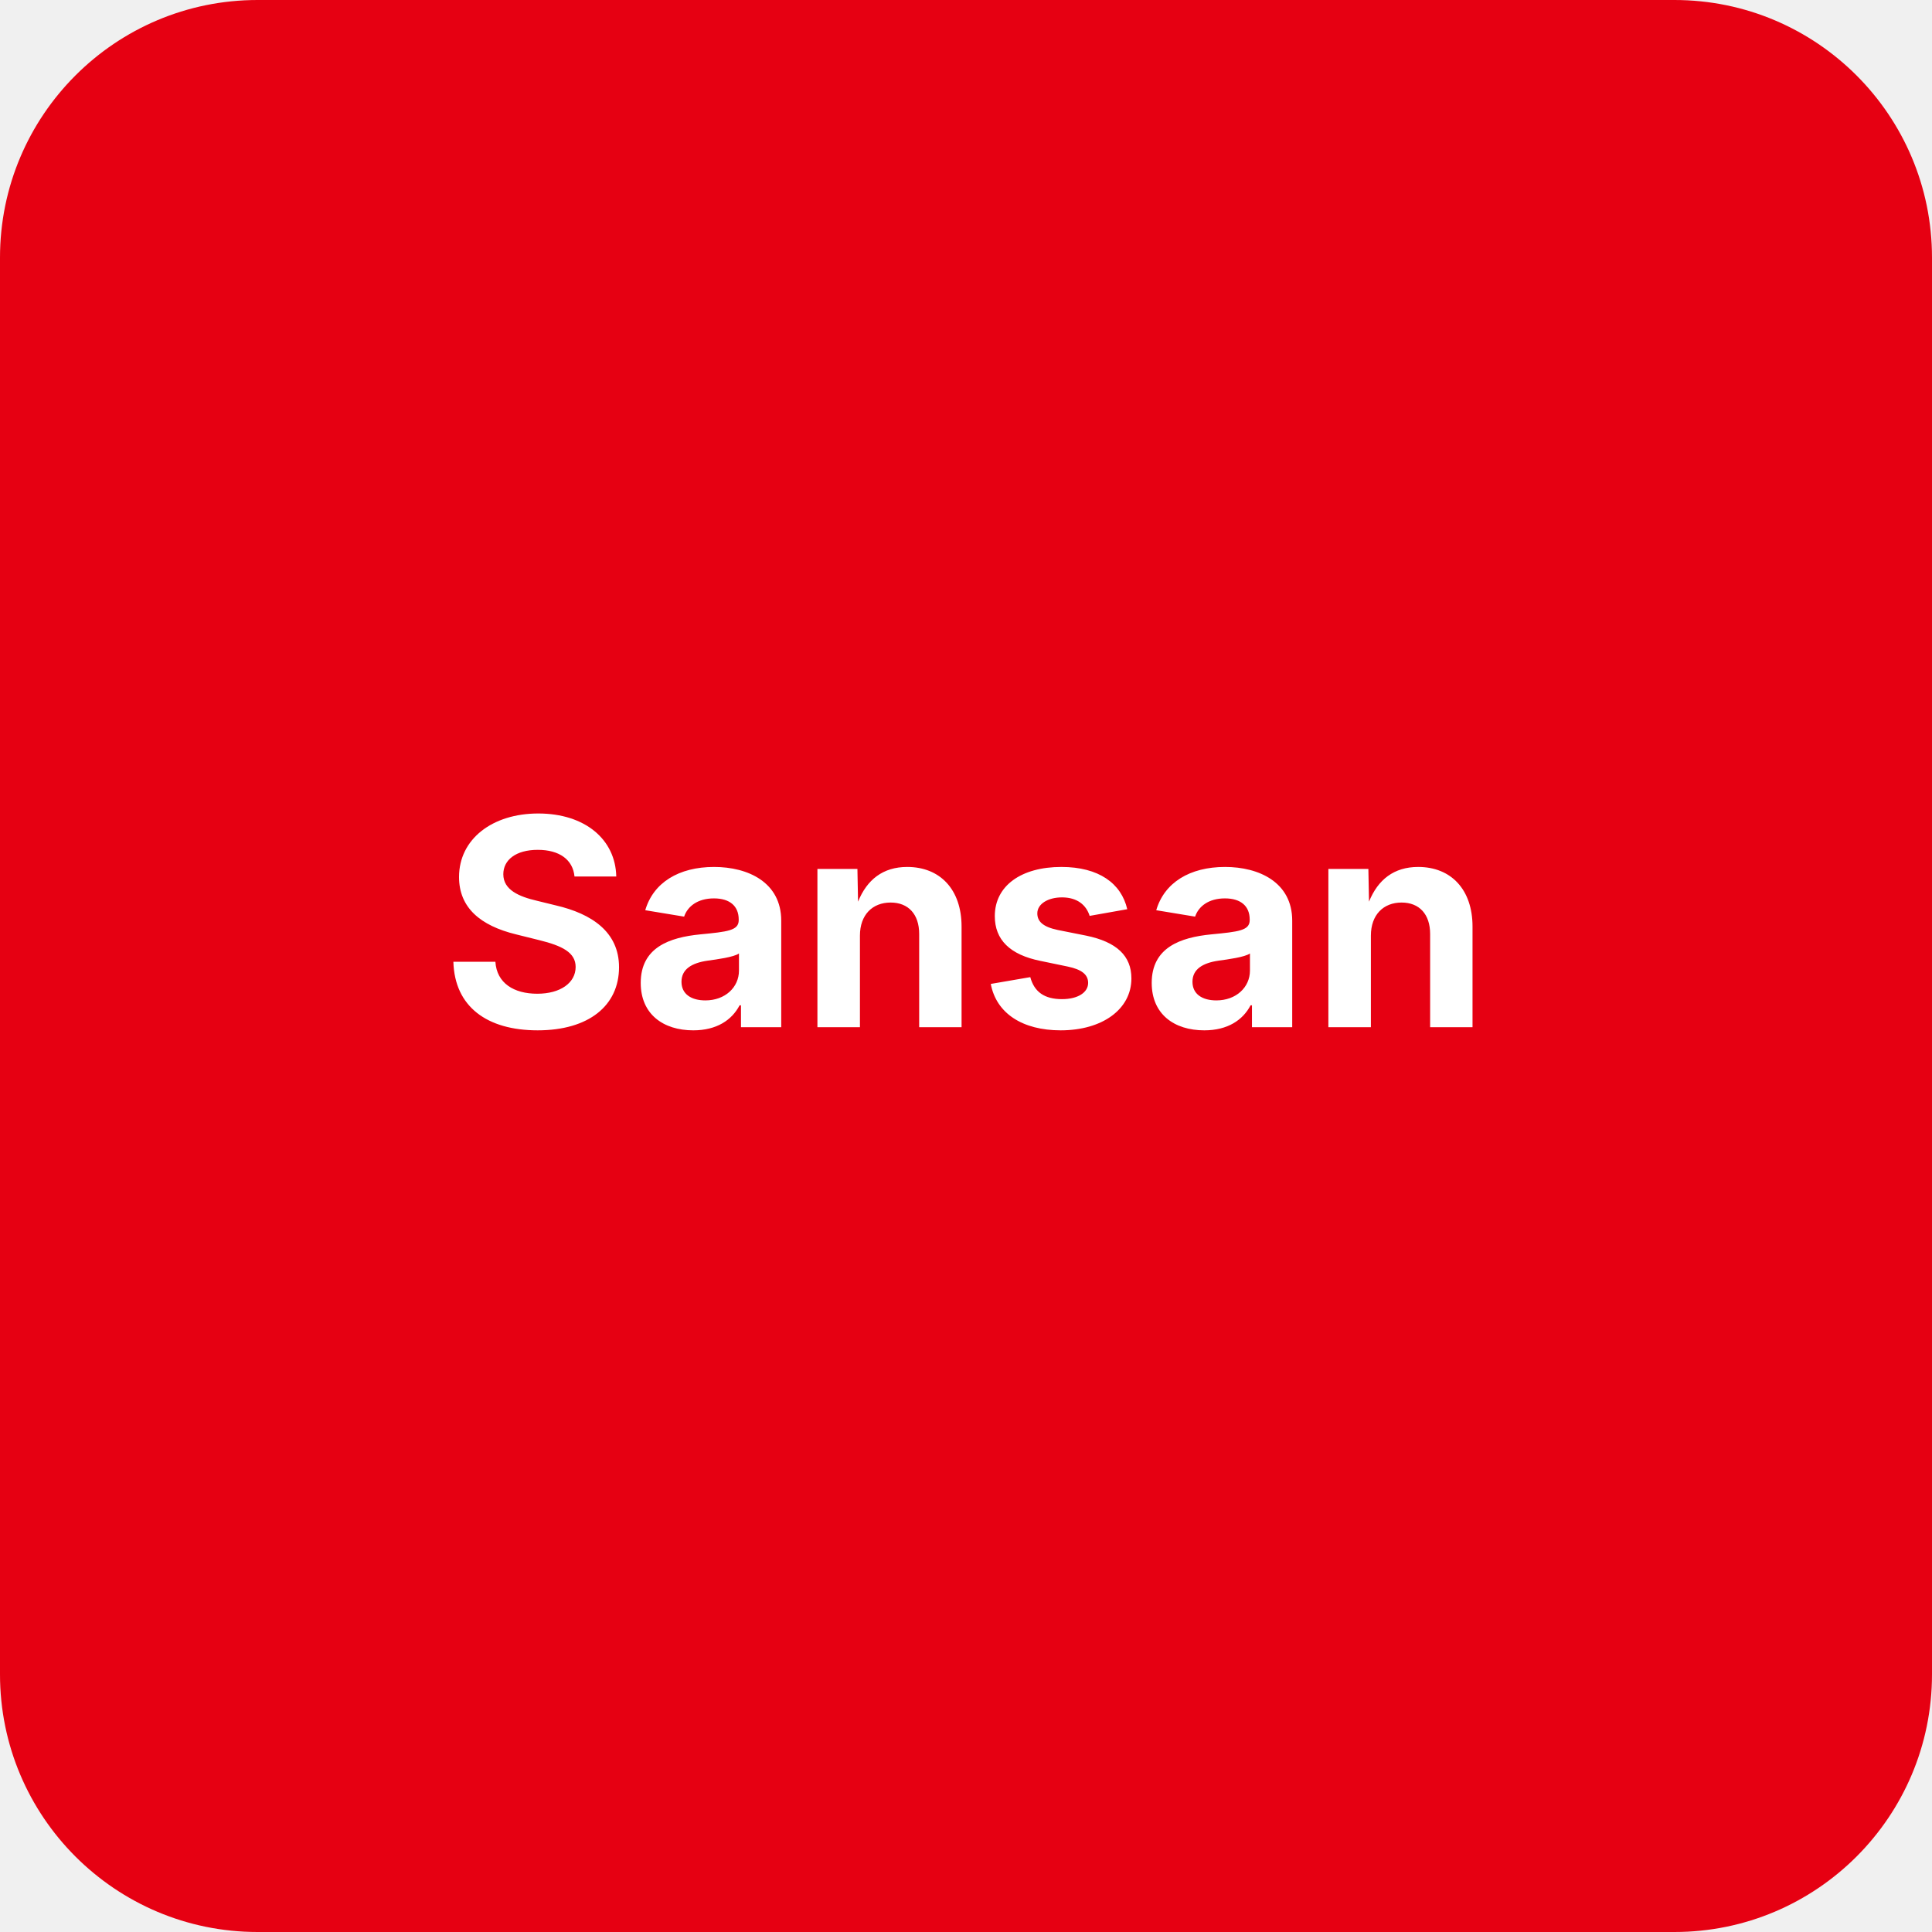
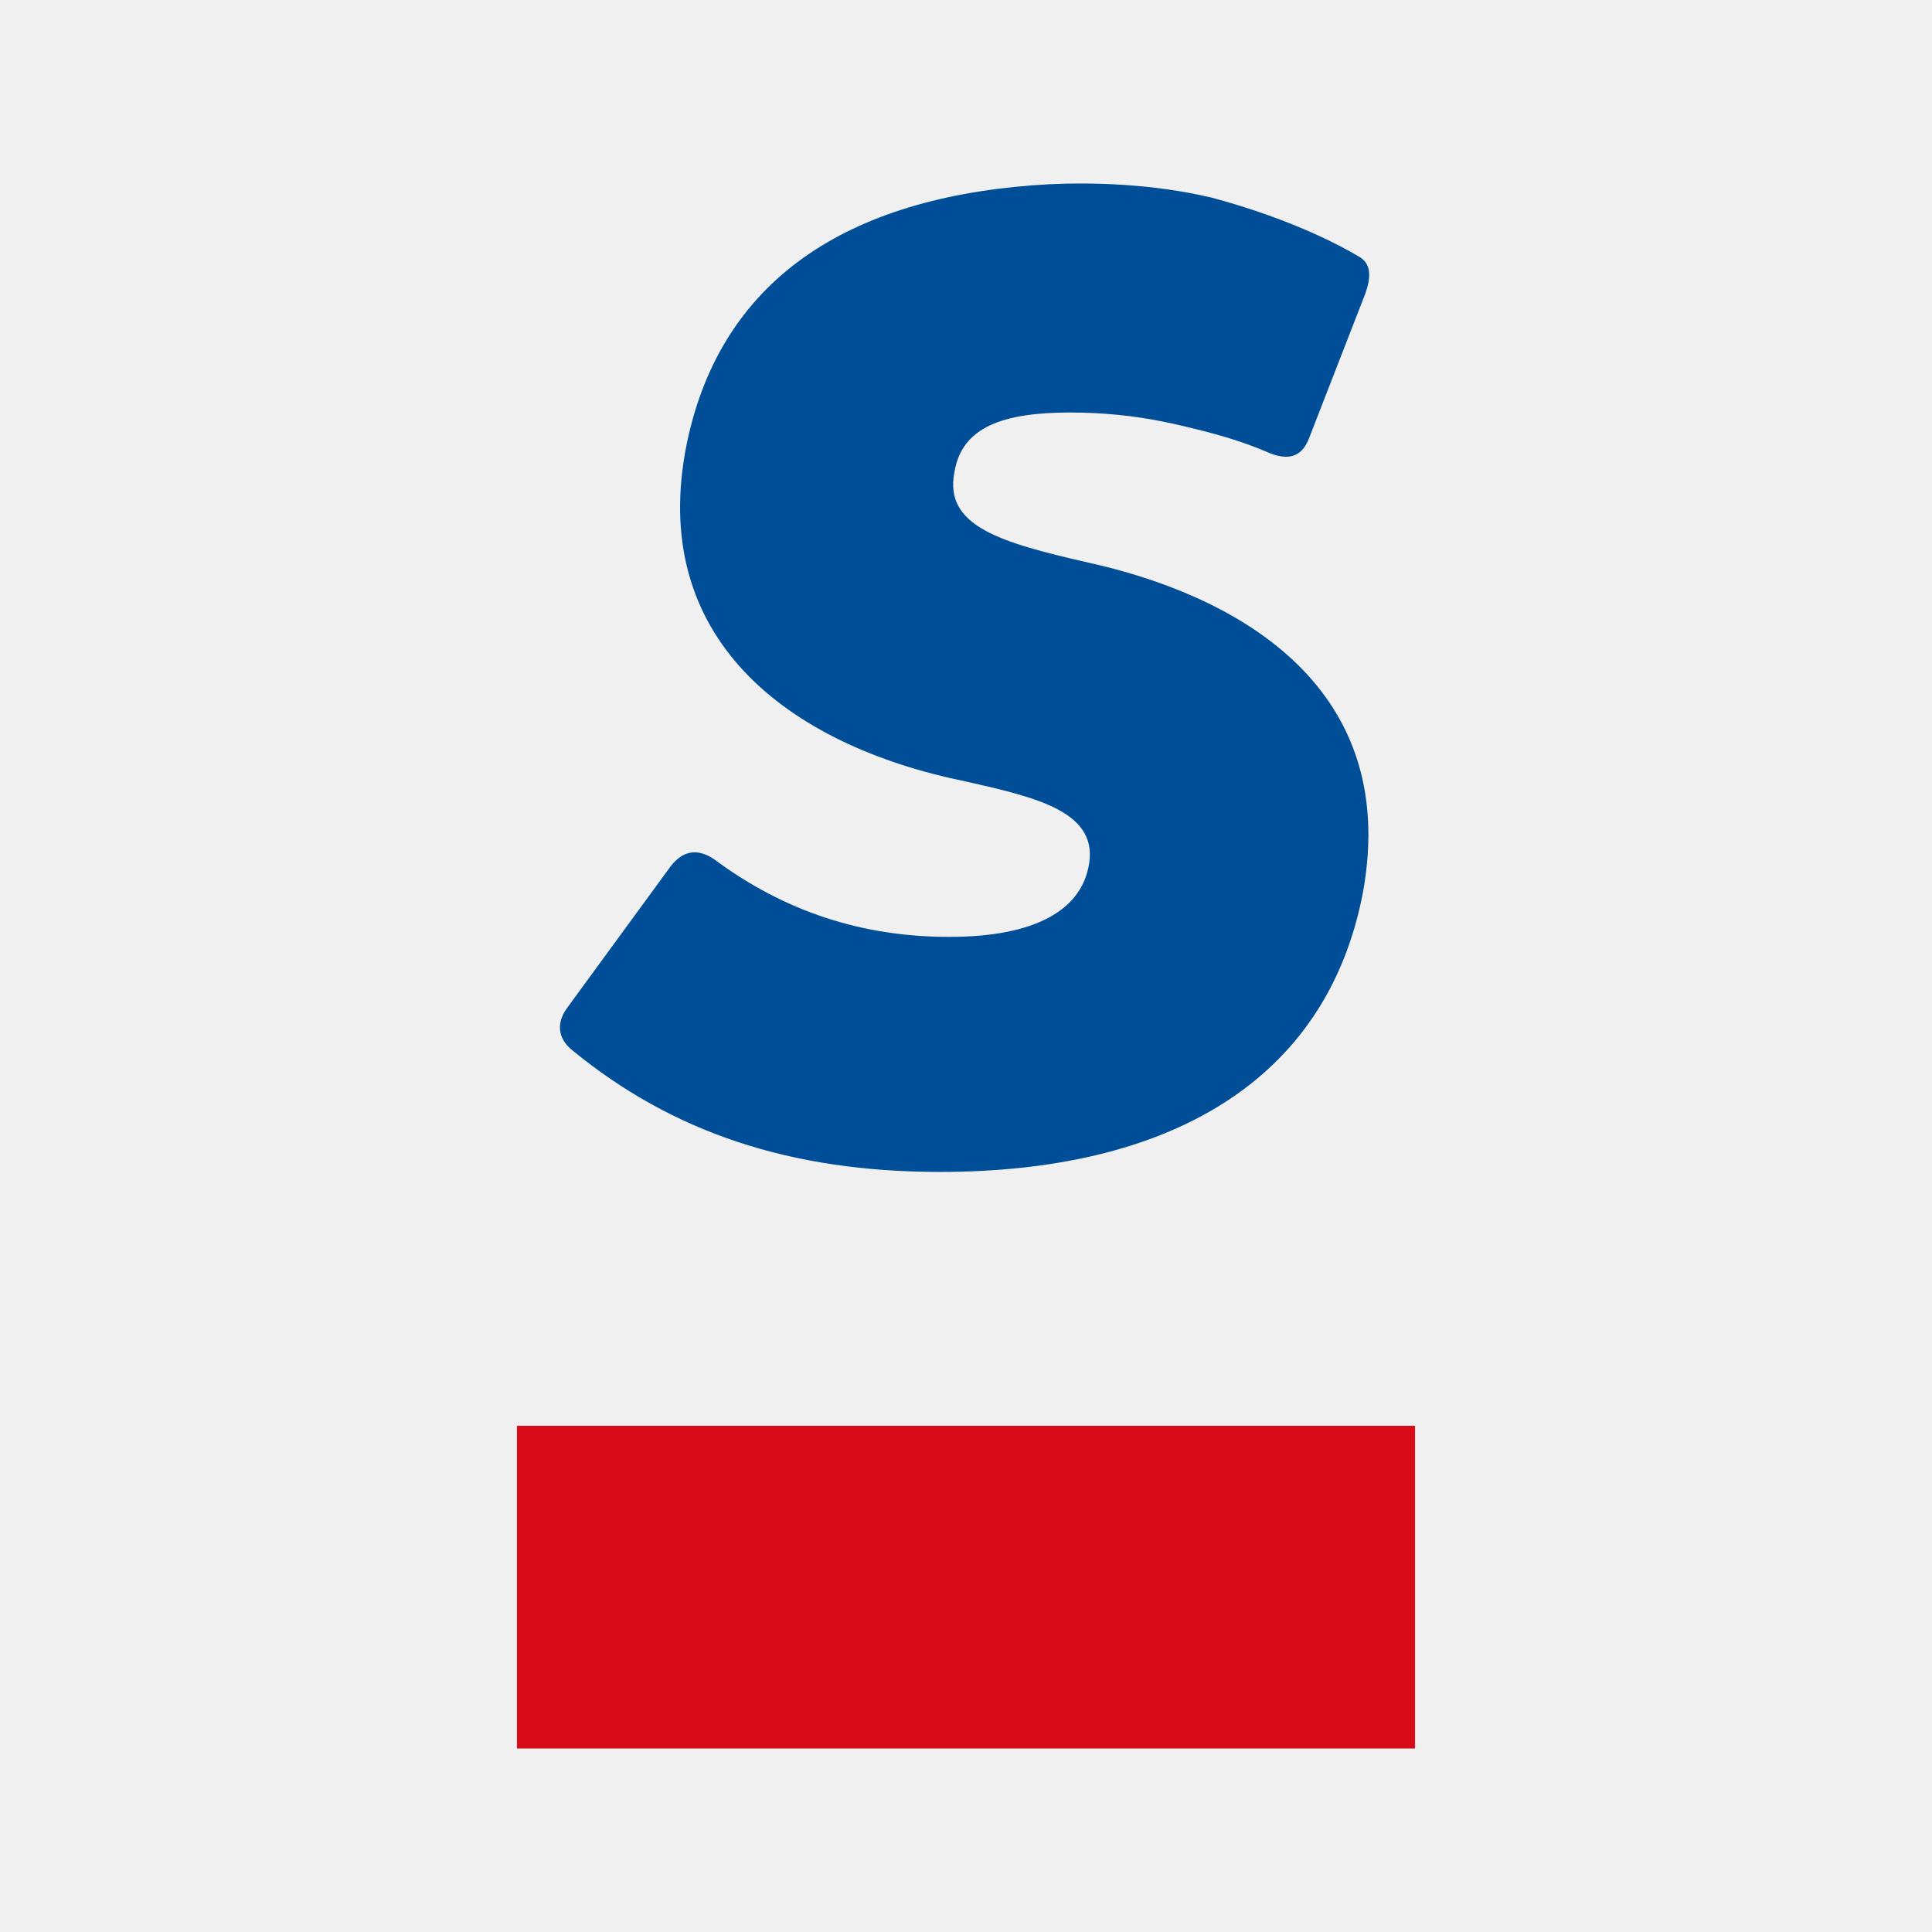
- <svg xmlns="http://www.w3.org/2000/svg" viewBox="0 0 240 240" width="240" height="240">
-   <rect width="240" height="240" rx="32" fill="#E60012" />
-   <text x="120.0" y="127.6" text-anchor="middle" font-family="-apple-system, BlinkMacSystemFont, &quot;Hiragino Sans&quot;, &quot;Yu Gothic&quot;, &quot;Meiryo&quot;, sans-serif" font-size="36" font-weight="700" fill="#FFFFFF">Sansan</text>
+ <svg xmlns="http://www.w3.org/2000/svg" fill="none" height="512" viewBox="0 0 512 512" width="512">
+   <path d="m375 377.85h-238v85.519h238z" fill="#d70c18" />
+   <path d="m310.907 112.298c.627.144 1.255.278 1.872.431 8.745 2.021 16.159 4.085 23.113 7.112 5.287 2.304 9.094 1.437 11.029-3.726l14.975-38.5c1.447-4.229 1.461-7.519-1.412-9.406-6.729-4.018-15.081-7.84-24.296-11.139-.009 0-.019-.005-.028-.01-4.799-1.719-9.832-3.28-14.99-4.669-15.905-3.755-31.786-4.08-42.839-3.582-51.502 2.735-86.951 23.682-96.309 68.661-10.541 51.752 26.833 80.017 73.791 89.605 19.166 4.315 35.942 8.146 32.585 23.002-2.395 11.024-13.893 18.208-36.895 18.208-23.003 0-43.605-6.709-62.292-20.603-4.315-2.873-8.147-2.399-11.499 1.916l-27.317 37.374c-2.874 3.831-2.874 8.142 1.441 11.499 26.35 21.56 57.503 32.101 97.267 32.101 59.898 0 102.545-23.476 112.128-74.269 10.066-56.066-35.933-79.064-72.833-87.21-23.002-5.273-38.332-9.583-35.459-23.96 1.916-11.982 12.941-15.814 30.665-15.814 8.692 0 16.992.853 24.856 2.462 0 0 1.618.321 2.447.508z" fill="#004e98" />
</svg>
